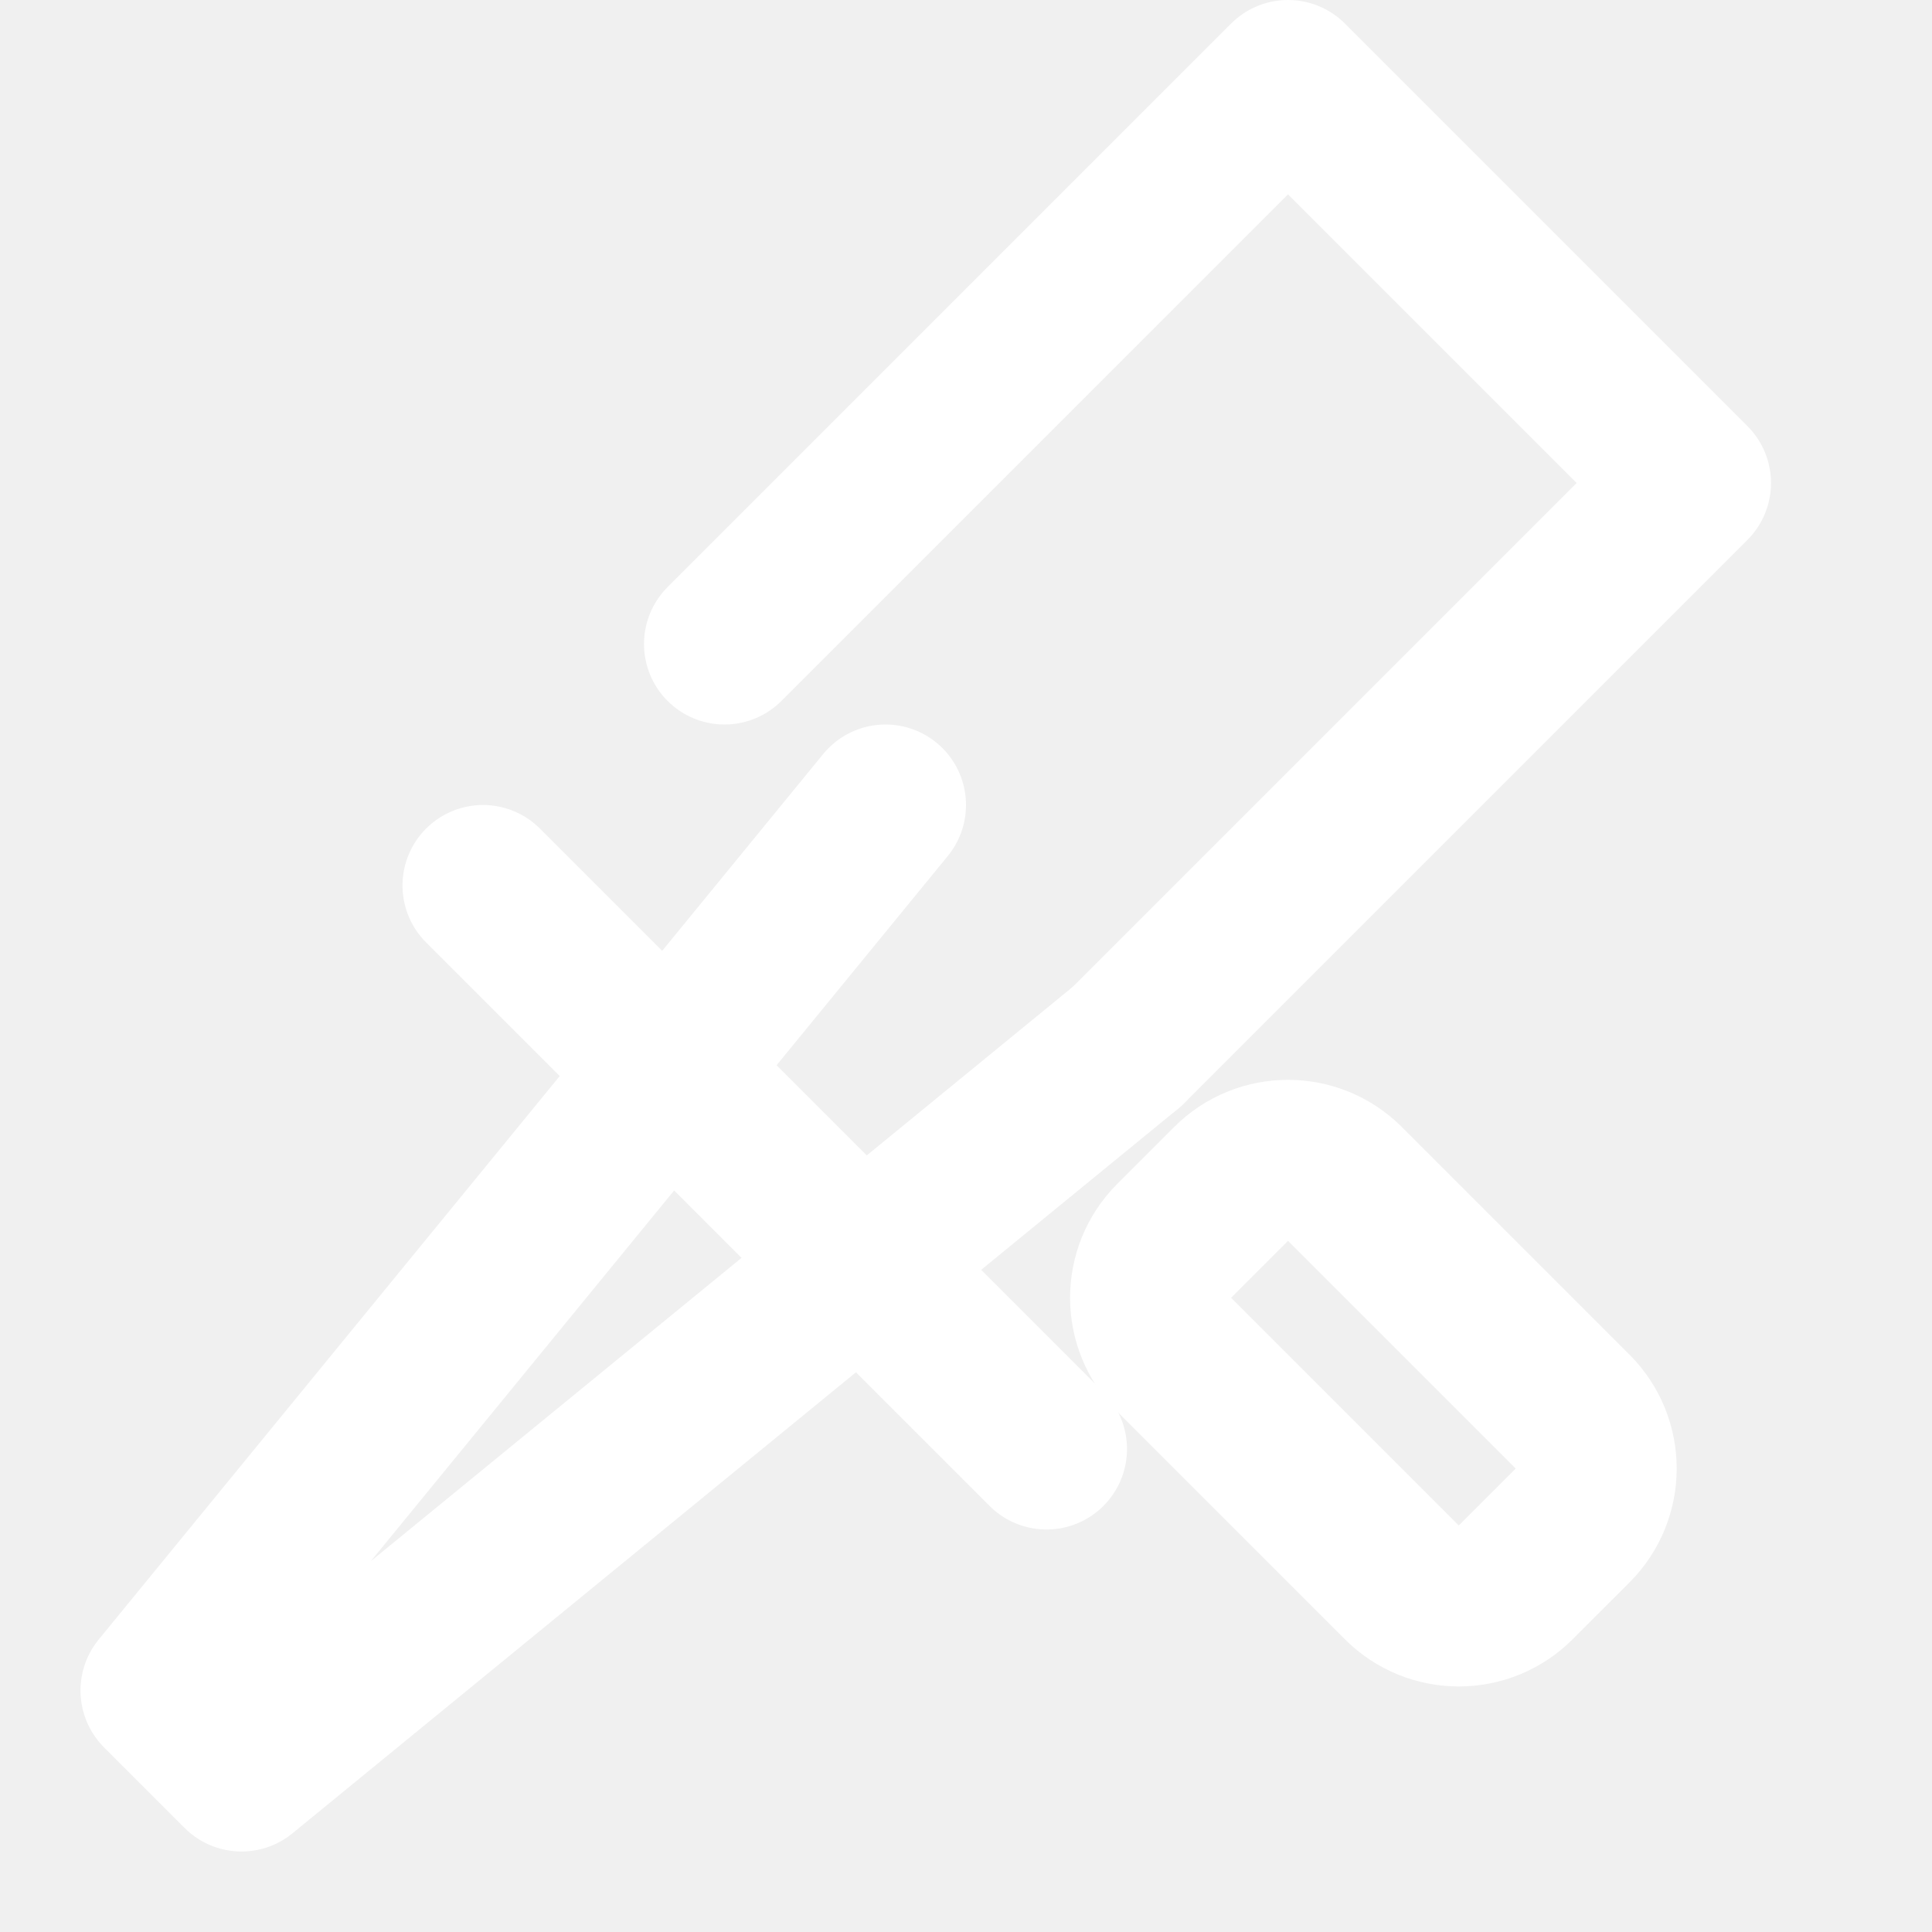
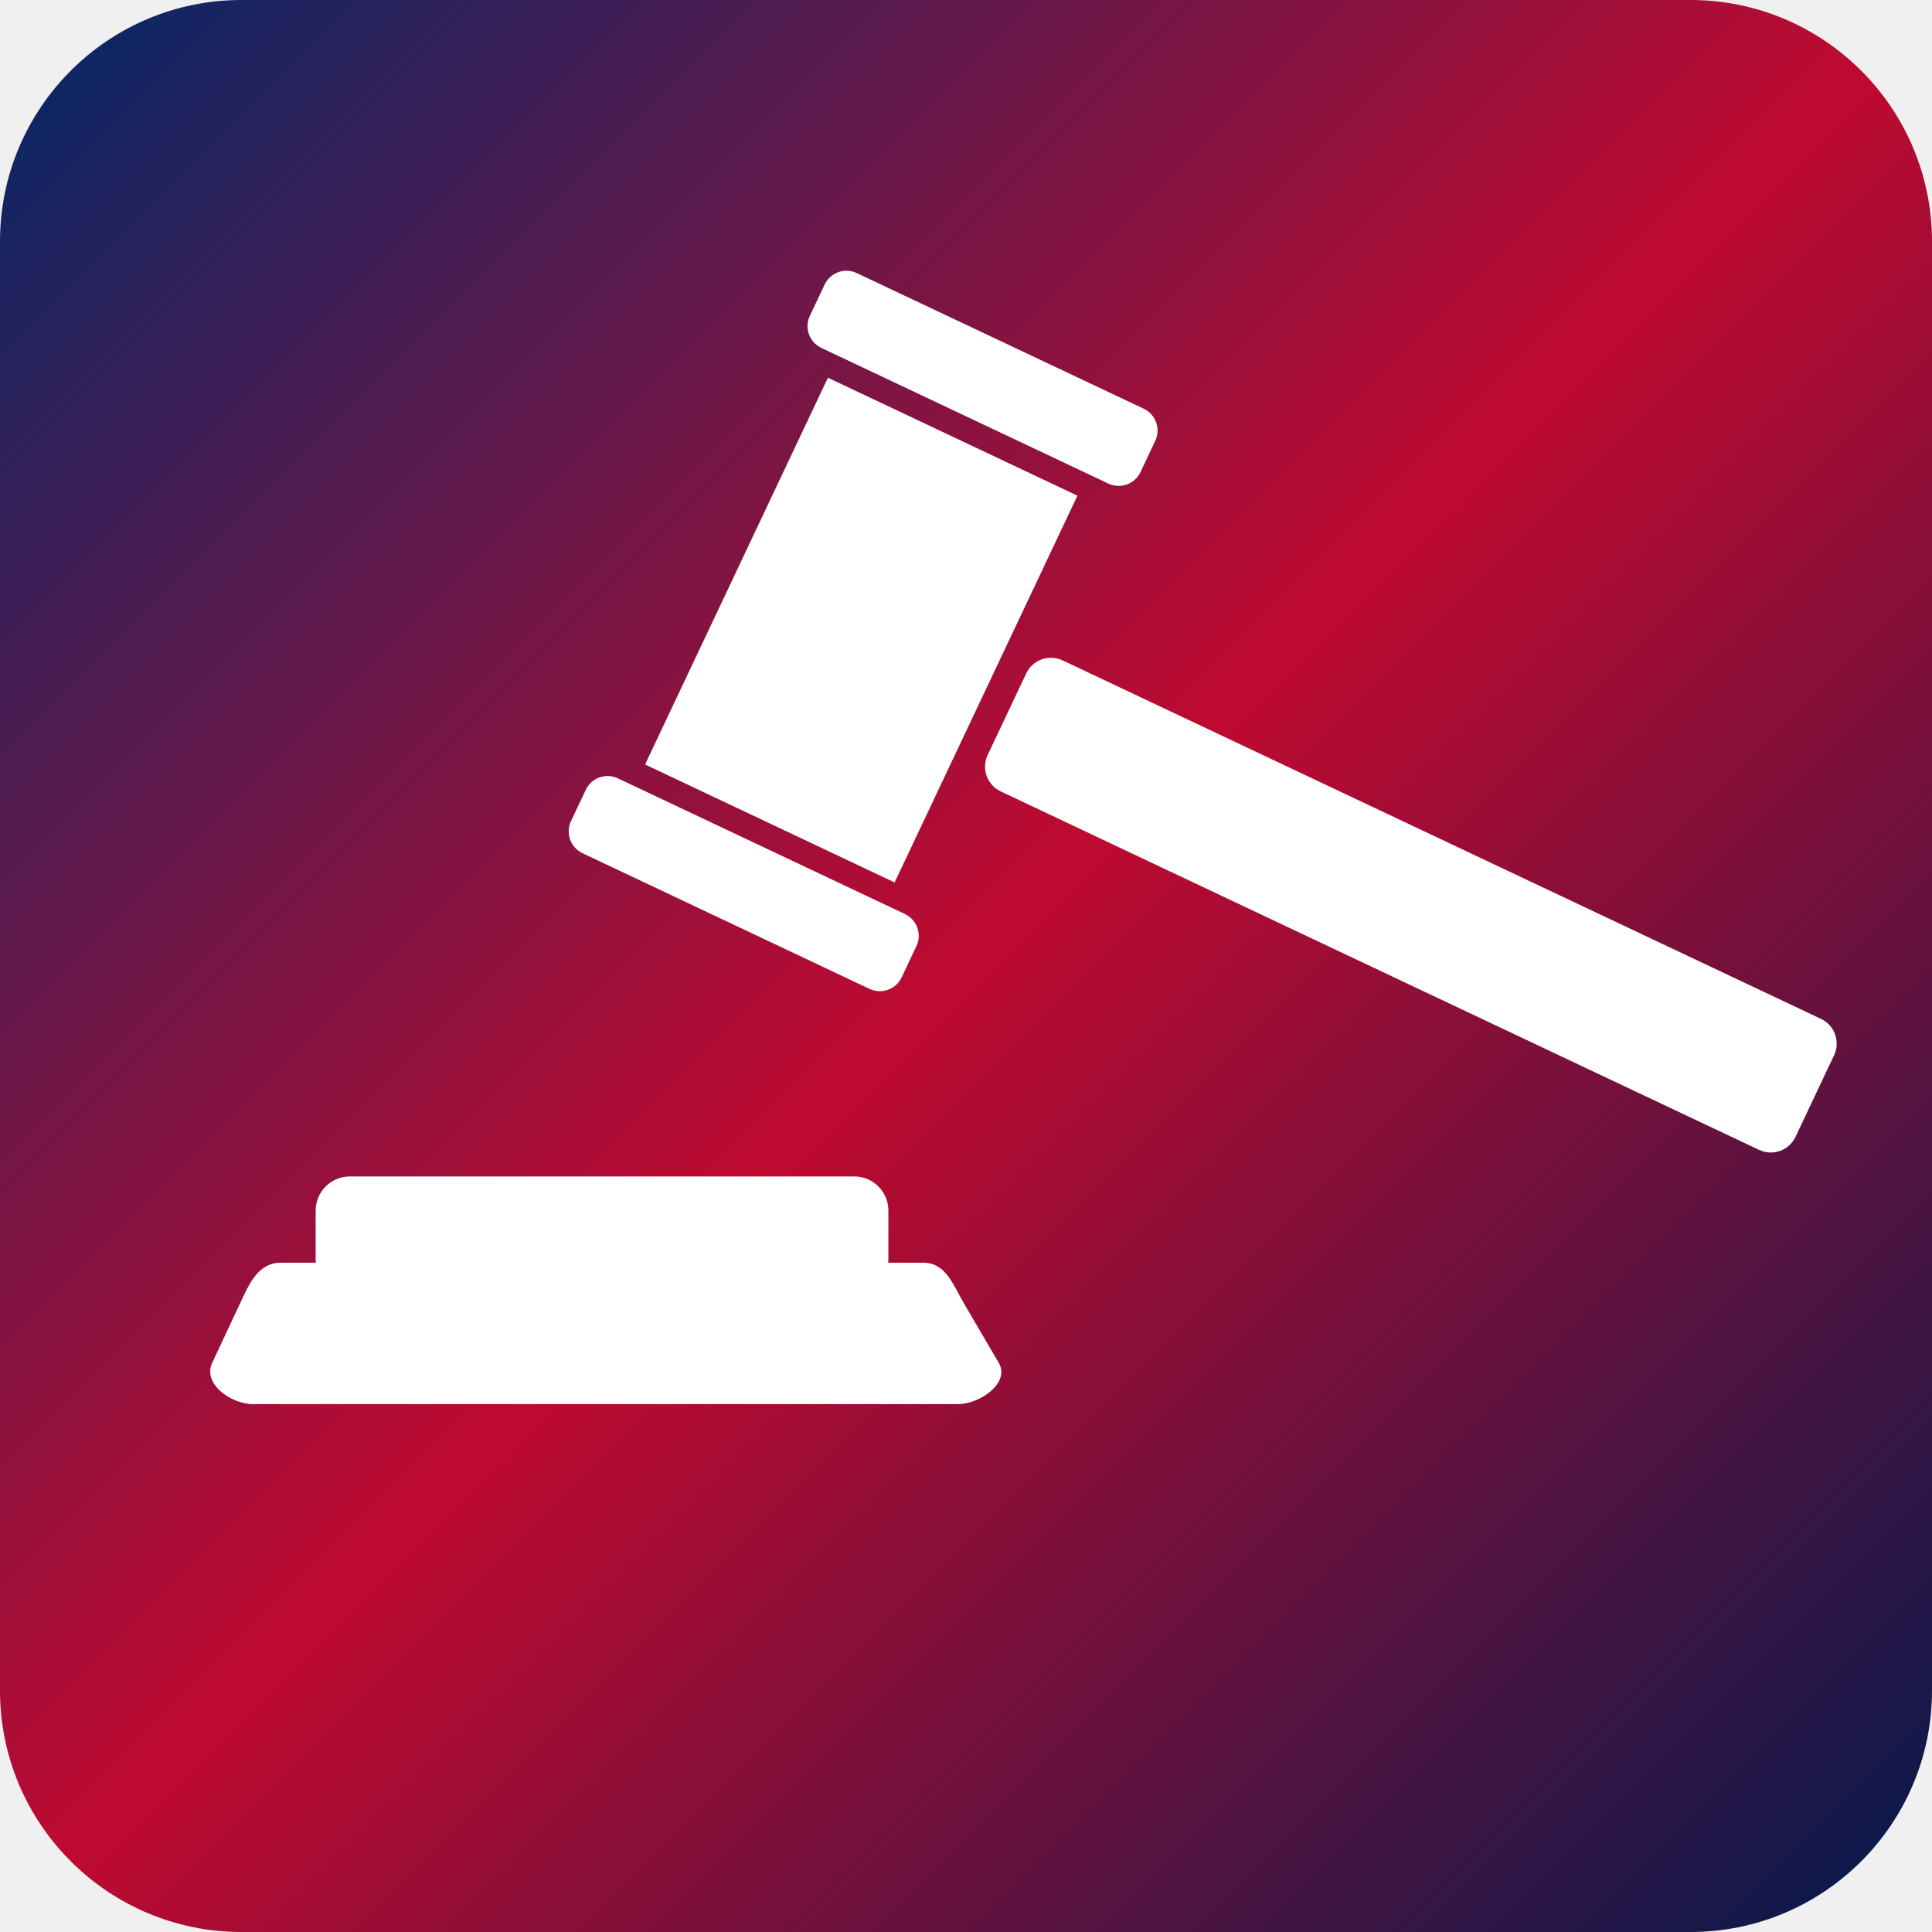
- <svg xmlns="http://www.w3.org/2000/svg" viewBox="0 0 24 24" fill="none" stroke="currentColor" stroke-width="2" stroke-linecap="round" stroke-linejoin="round">
-   <path d="M14 13L3 22l-1-1 9-11" stroke="#FFFFFF" />
-   <path d="M9 8l7-7 5 5-7 7" stroke="#FFFFFF" />
-   <path d="M6 11l7 7" stroke="#FFFFFF" />
-   <rect x="16" y="14" width="6" height="3" rx="1" transform="rotate(45 16 14)" stroke="#FFFFFF" fill="none" />
+ <svg xmlns="http://www.w3.org/2000/svg" viewBox="0 0 32 32">
+   <defs>
+     <linearGradient id="logoGradient" x1="0%" y1="0%" x2="100%" y2="100%">
+       <stop offset="0%" style="stop-color:#002868" />
+       <stop offset="50%" style="stop-color:#BF0A30" />
+       <stop offset="100%" style="stop-color:#001a4d" />
+     </linearGradient>
+   </defs>
+   <rect x="0" y="0" width="32" height="32" rx="4" fill="url(#logoGradient)" />
+   <g fill="#FFFFFF" transform="translate(1, 0) scale(0.02)">
+     <path d="m 659.541,226.146 c -10.017,-4.735 -21.894,-0.483 -26.629,9.534 l -12.21,25.83 c -4.735,10.017 -0.483,21.894 9.534,26.629 L 867.881,400.474 c 10.017,4.735 21.894,0.483 26.629,-9.534 l 12.21,-25.83 c 4.735,-10.017 0.483,-21.894 -9.534,-26.629 L 659.541,226.146 Z m -23.901,86.669 -151.407,320.303 206.646,97.681 151.407,-320.303 -206.646,-97.681 z M 830.079,546.94 c -11.371,-5.375 -24.853,-0.548 -30.228,10.823 l -31.878,67.439 c -5.375,11.371 -0.548,24.853 10.823,30.228 L 1406.767,952.27 c 11.371,5.375 24.853,0.548 30.228,-10.823 l 31.878,-67.439 c 5.375,-11.371 0.548,-24.853 -10.823,-30.228 L 830.079,546.94 Z m -368.344,97.666 c -10.017,-4.735 -21.894,-0.483 -26.629,9.534 l -12.211,25.832 c -4.735,10.017 -0.483,21.894 9.534,26.629 l 237.645,112.334 c 10.017,4.735 21.894,0.483 26.629,-9.534 l 12.211,-25.832 c 4.735,-10.017 0.483,-21.894 -9.534,-26.629 L 461.735,644.606 Z" />
+     <path d="m 239.762,974.285 c -15.697,0 -28.334,12.637 -28.334,28.334 l 0,40.477 c 0,0.884 0.047,1.756 0.125,2.619 l -28.814,0 c -18.928,0 -26.141,17.024 -34.168,34.166 l -22.857,48.811 c -8.027,17.142 15.24,34.166 34.168,34.166 l 583.095,0 c 18.928,0 43.728,-17.831 34.166,-34.166 l -28.571,-48.811 c -9.562,-16.335 -15.238,-34.166 -34.166,-34.166 l -28.814,0 c 0.079,-0.863 0.123,-1.735 0.123,-2.619 l 0,-40.477 c 0,-15.697 -12.635,-28.334 -28.332,-28.334 z" />
+   </g>
</svg>
